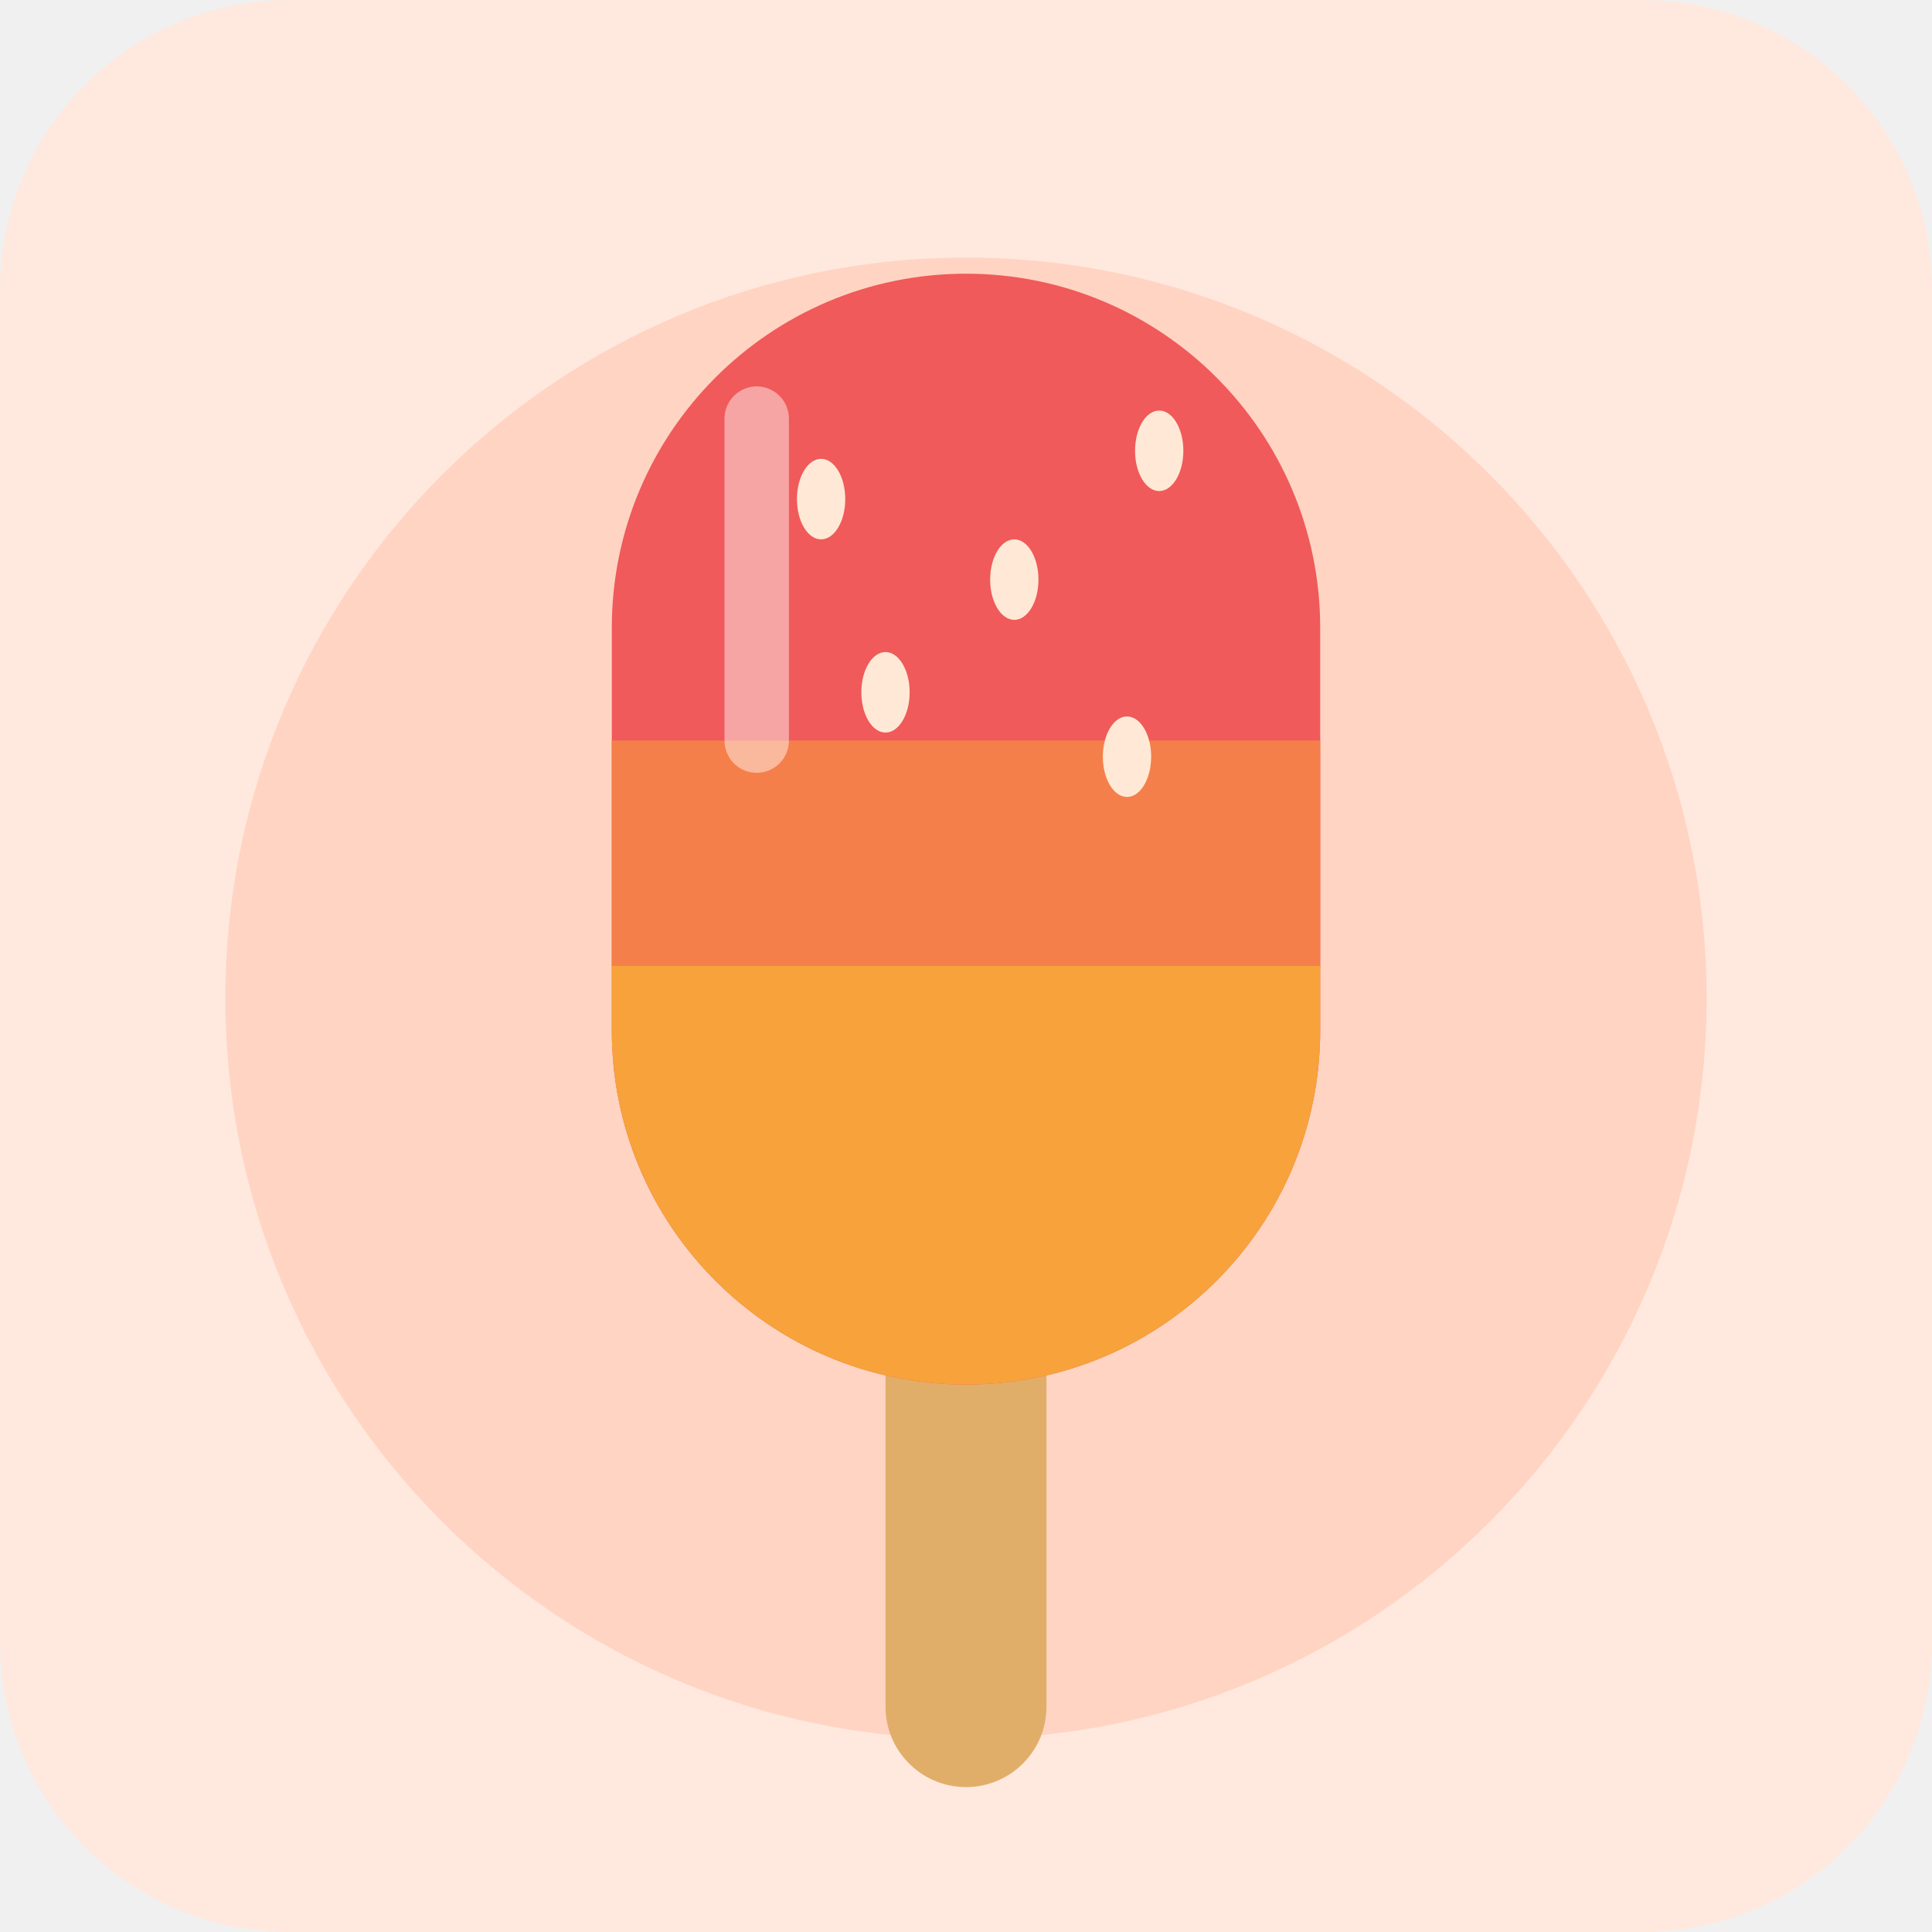
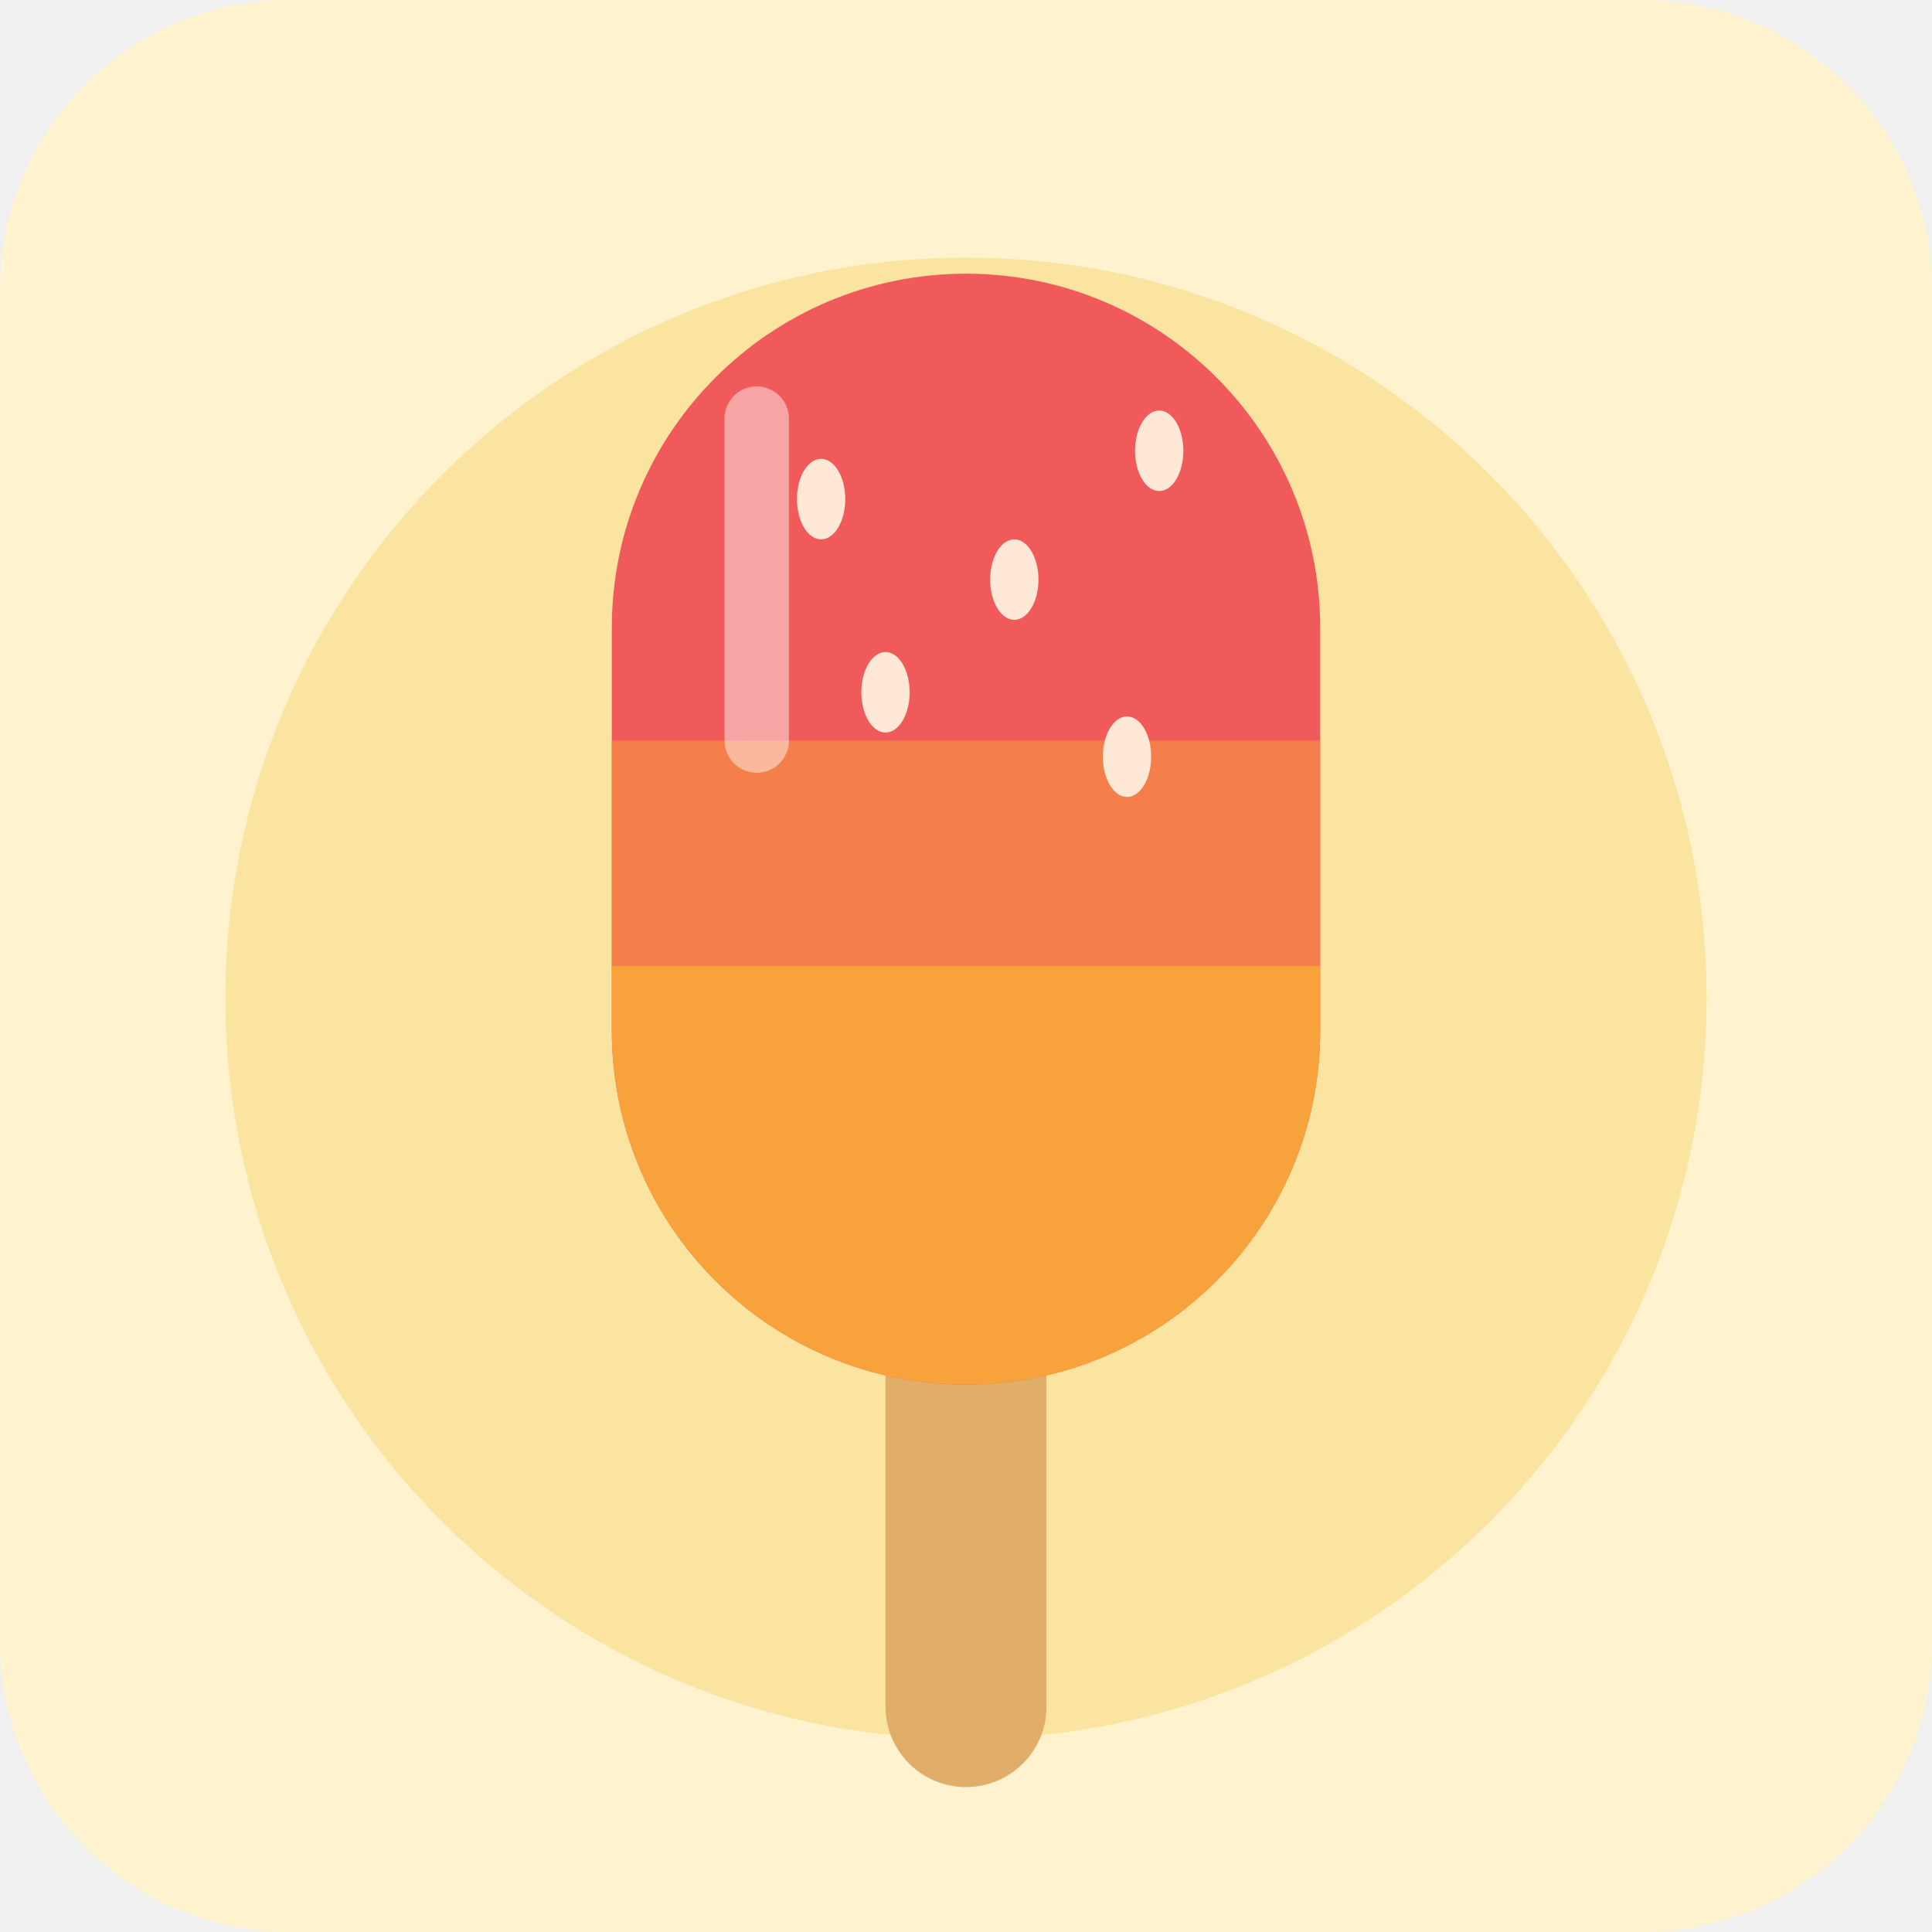
<svg xmlns="http://www.w3.org/2000/svg" viewBox="0 0 240 240">
-   <rect width="240" height="240" rx="36" fill="#FFE8DE" />
-   <circle cx="120" cy="124" r="92" fill="#FFD4C2" />
+   <rect width="240" height="240" rx="36" fill="#FFF3CF" />
+   <circle cx="120" cy="124" r="92" fill="#FBE4A0" />
  <rect x="110" y="160" width="20" height="62" rx="10" fill="#E1AE6A" />
  <rect x="76" y="34" width="88" height="138" rx="44" fill="#F05A5A" />
  <path d="M76 120h88v8a44 44 0 0 1-88 0z" fill="#F7A23B" />
  <path d="M76 92h88v28H76z" fill="#F57F4A" />
  <g fill="#FFE9D6">
    <ellipse cx="102" cy="62" rx="3" ry="5" />
    <ellipse cx="126" cy="72" rx="3" ry="5" />
    <ellipse cx="144" cy="56" rx="3" ry="5" />
    <ellipse cx="110" cy="86" rx="3" ry="5" />
    <ellipse cx="140" cy="94" rx="3" ry="5" />
  </g>
  <path d="M94 52v40" stroke="#fff" stroke-width="8" stroke-linecap="round" opacity=".45" />
</svg>
